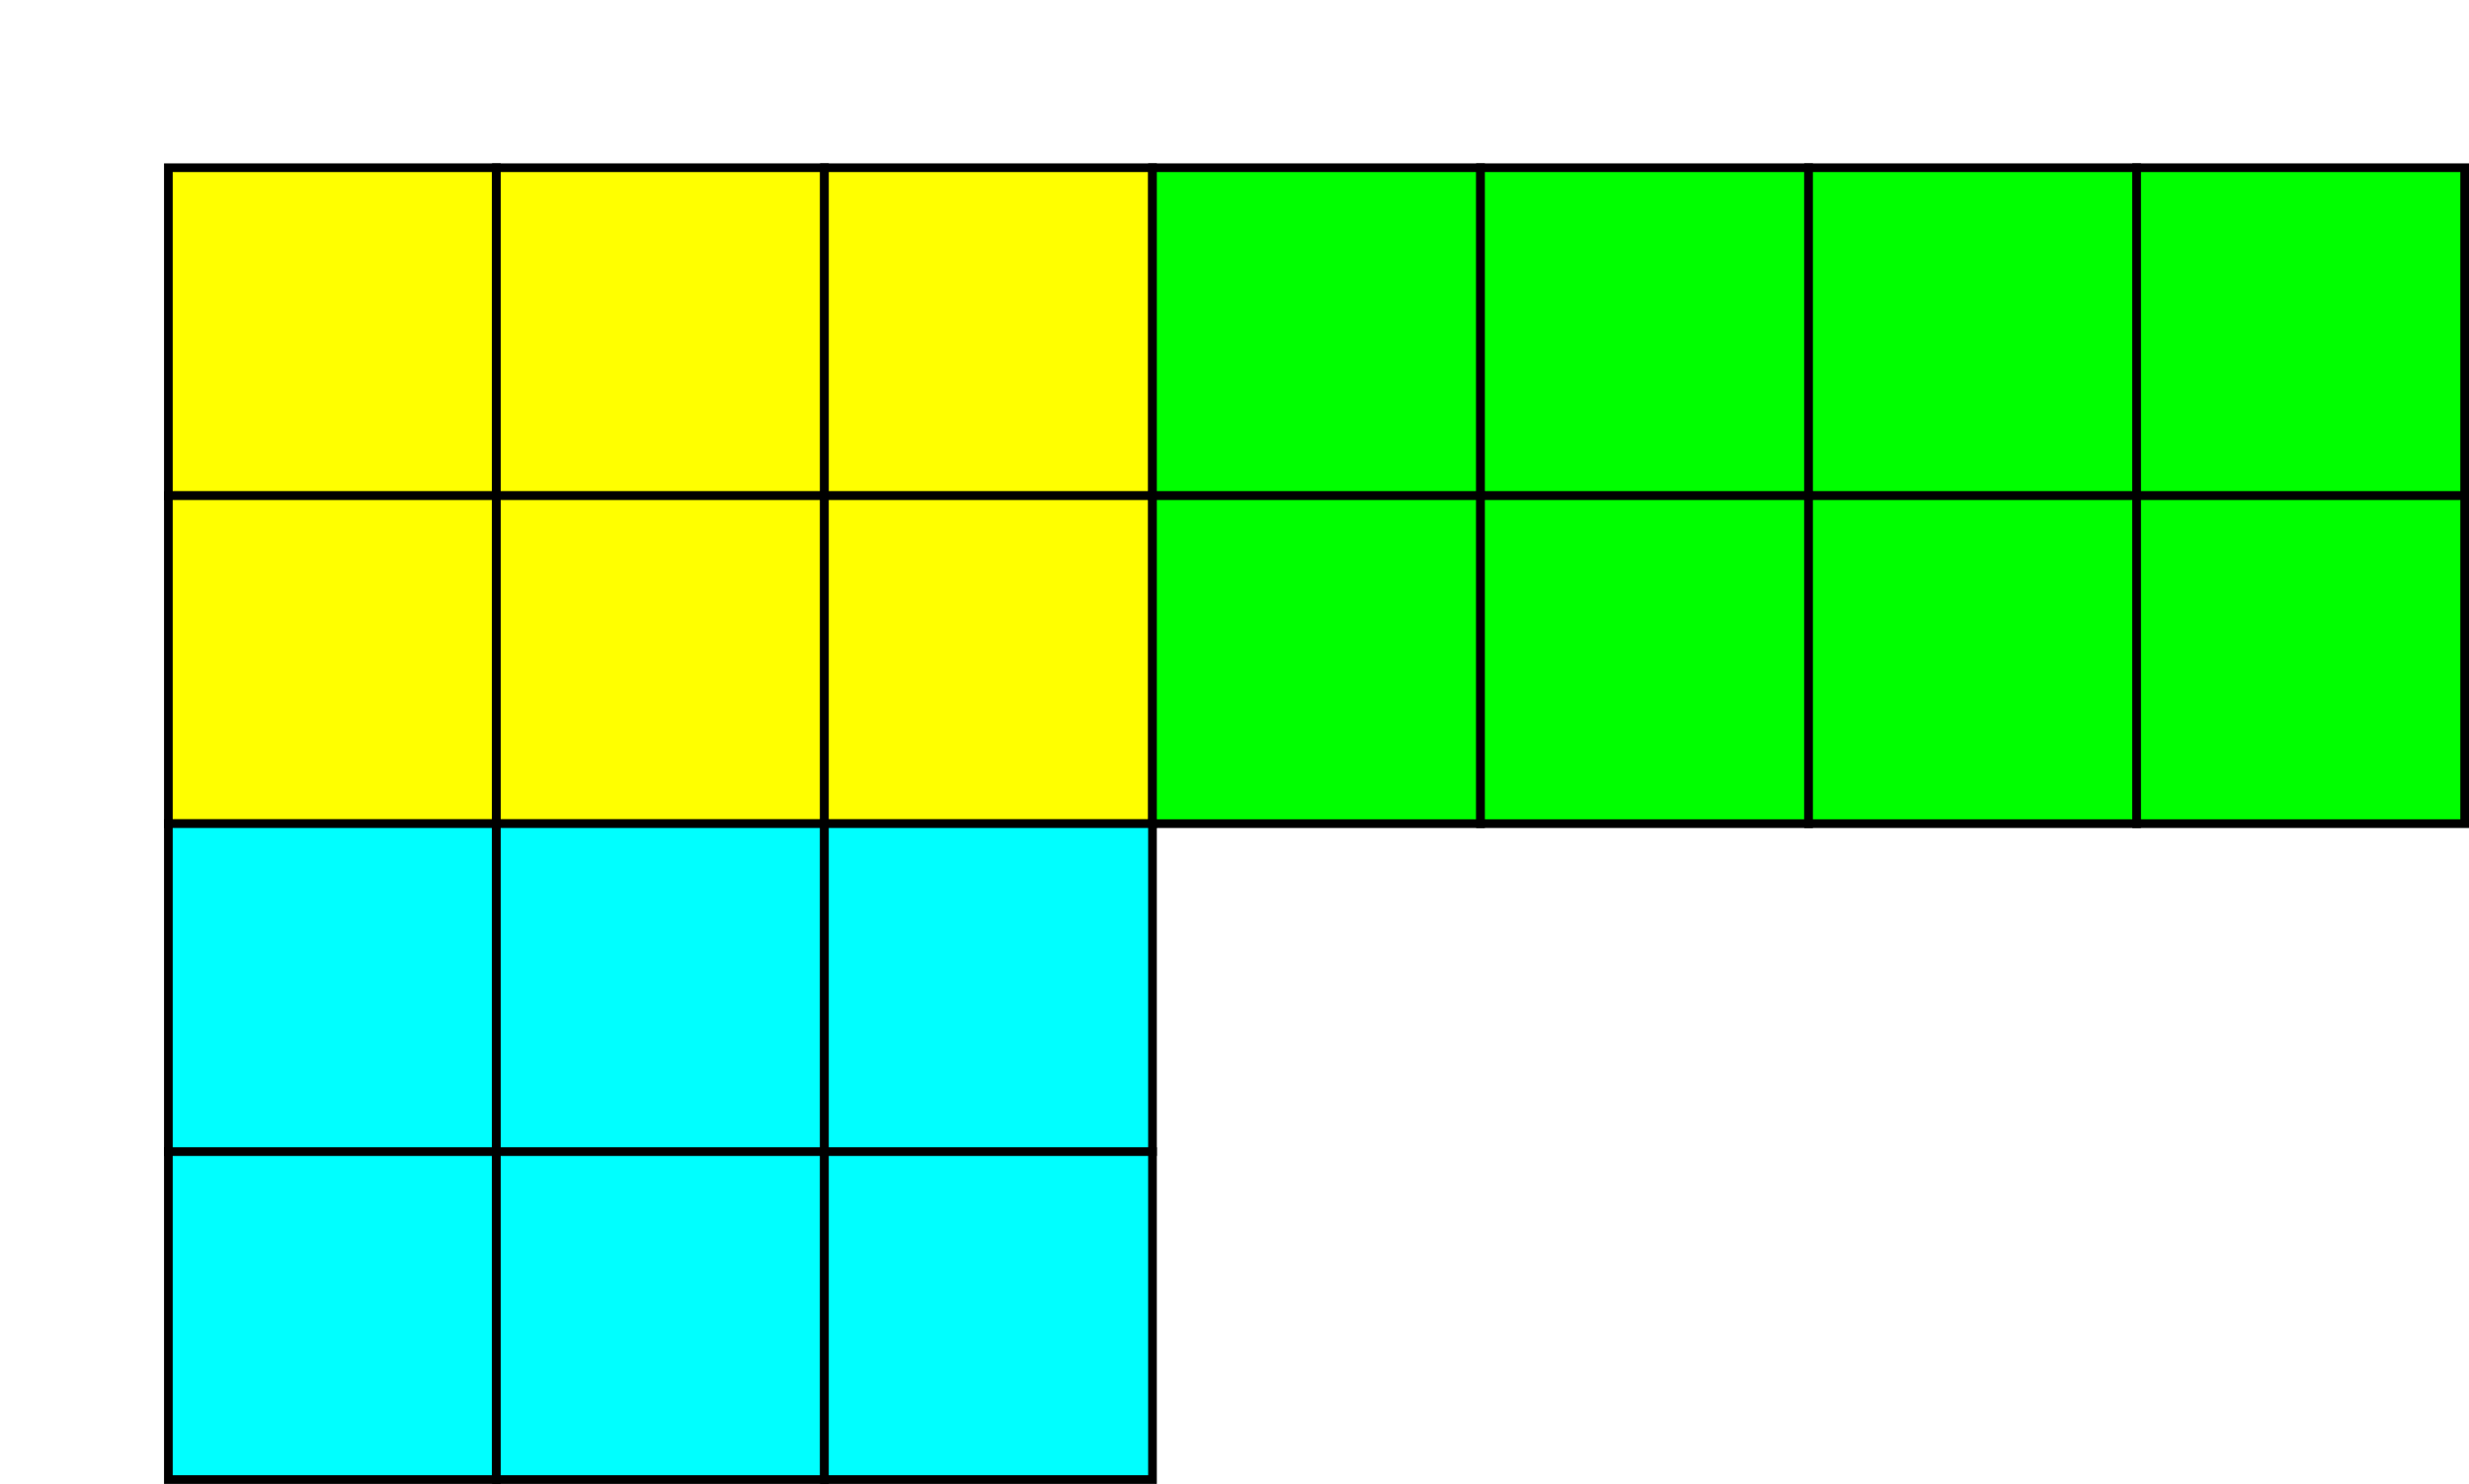
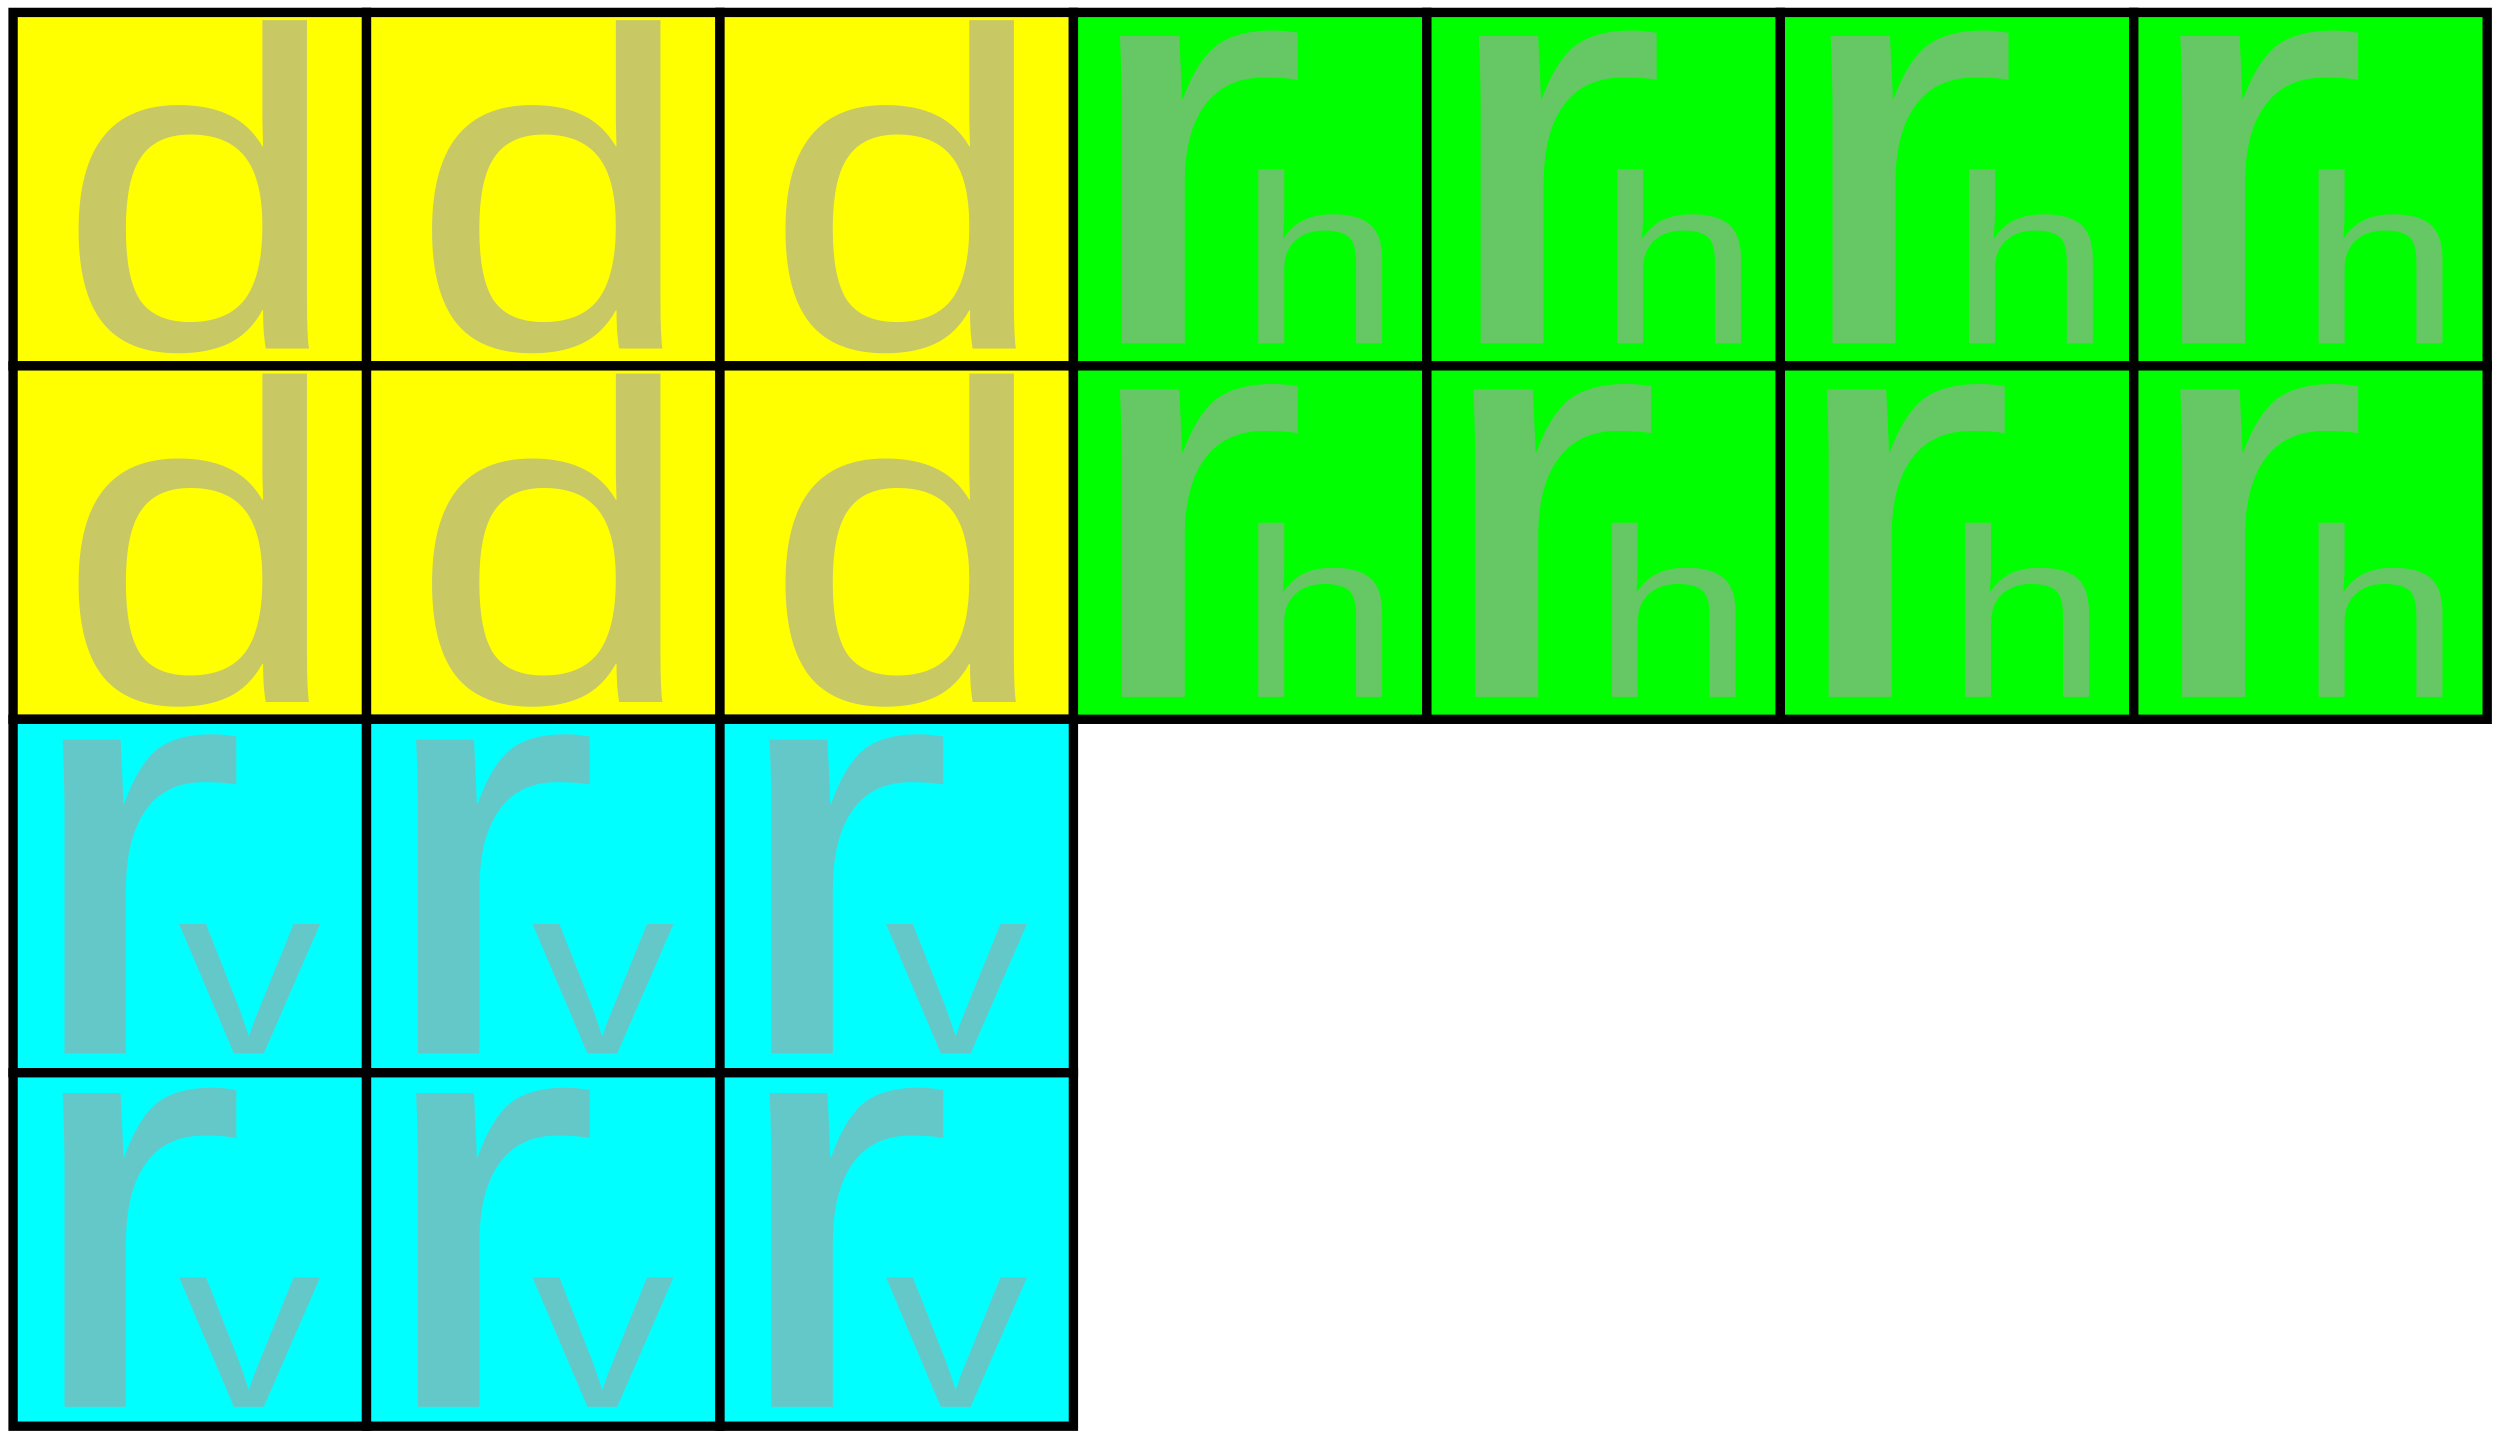
- <svg xmlns="http://www.w3.org/2000/svg" xmlns:ns1="http://www.openswatchbook.org/uri/2009/osb" xmlns:xlink="http://www.w3.org/1999/xlink" id="svg8" version="1.1" viewBox="0 0 150.529 90.492" height="90.492mm" width="150.529mm">
-   <defs id="defs2">
-     <marker style="overflow:visible" id="Arrow1Sstart" refX="0.0" refY="0.0" orient="auto">
-       <path transform="scale(0.2) translate(6,0)" style="fill-rule:evenodd;stroke:#ff0000;stroke-width:1pt;stroke-opacity:1;fill:#ff0000;fill-opacity:1" d="M 0.0,0.0 L 5.0,-5.0 L -12.5,0.0 L 5.0,5.0 L 0.0,0.0 z " id="path1864" />
-     </marker>
-     <marker style="overflow:visible;" id="Arrow1Send" refX="0.0" refY="0.0" orient="auto">
-       <path transform="scale(0.2) rotate(180) translate(6,0)" style="fill-rule:evenodd;stroke:#ff0000;stroke-width:1pt;stroke-opacity:1;fill:#ff0000;fill-opacity:1" d="M 0.0,0.0 L 5.0,-5.0 L -12.5,0.0 L 5.0,5.0 L 0.0,0.0 z " id="path1867" />
-     </marker>
-     <marker style="overflow:visible;" id="Arrow2Mend" refX="0.0" refY="0.0" orient="auto">
-       <path transform="scale(0.6) rotate(180) translate(0,0)" d="M 8.719,4.034 L -2.207,0.016 L 8.719,-4.002 C 6.973,-1.63 6.983,1.616 8.719,4.034 z " style="fill-rule:evenodd;stroke-width:0.625;stroke-linejoin:round;stroke:#ff0000;stroke-opacity:1;fill:#ff0000;fill-opacity:1" id="path1879" />
-     </marker>
-     <marker style="overflow:visible" id="Arrow1Mstart" refX="0.0" refY="0.0" orient="auto">
-       <path transform="scale(0.4) translate(10,0)" style="fill-rule:evenodd;stroke:#ff0000;stroke-width:1pt;stroke-opacity:1;fill:#ff0000;fill-opacity:1" d="M 0.0,0.0 L 5.0,-5.0 L -12.5,0.0 L 5.0,5.0 L 0.0,0.0 z " id="path1858" />
-     </marker>
-     <marker style="overflow:visible" id="Arrow2Lstart" refX="0.0" refY="0.0" orient="auto">
-       <path transform="scale(1.1) translate(1,0)" d="M 8.719,4.034 L -2.207,0.016 L 8.719,-4.002 C 6.973,-1.63 6.983,1.616 8.719,4.034 z " style="fill-rule:evenodd;stroke-width:0.625;stroke-linejoin:round;stroke:#ff0000;stroke-opacity:1;fill:#ff0000;fill-opacity:1" id="path1870" />
-     </marker>
-     <linearGradient ns1:paint="solid" id="linearGradient887">
-       <stop id="stop885" offset="0" style="stop-color:#000000;stop-opacity:1;" />
-     </linearGradient>
-     <linearGradient gradientUnits="userSpaceOnUse" y2="36.539" x2="41.875" y1="36.539" x1="21.875" id="linearGradient889" xlink:href="#linearGradient887" />
-     <linearGradient gradientTransform="translate(20)" xlink:href="#linearGradient887" id="linearGradient889-0" x1="21.875" y1="36.539" x2="41.875" y2="36.539" gradientUnits="userSpaceOnUse" />
-     <linearGradient gradientTransform="translate(1.8754883e-6,20)" xlink:href="#linearGradient887" id="linearGradient889-7" x1="21.875" y1="36.539" x2="41.875" y2="36.539" gradientUnits="userSpaceOnUse" />
-     <linearGradient gradientTransform="translate(20,20)" xlink:href="#linearGradient887" id="linearGradient889-09" x1="21.875" y1="36.539" x2="41.875" y2="36.539" gradientUnits="userSpaceOnUse" />
-     <linearGradient gradientTransform="translate(40)" xlink:href="#linearGradient887" id="linearGradient889-2" x1="21.875" y1="36.539" x2="41.875" y2="36.539" gradientUnits="userSpaceOnUse" />
-     <linearGradient gradientTransform="translate(40,20)" xlink:href="#linearGradient887" id="linearGradient889-9" x1="21.875" y1="36.539" x2="41.875" y2="36.539" gradientUnits="userSpaceOnUse" />
-     <linearGradient gradientTransform="translate(60)" xlink:href="#linearGradient887" id="linearGradient889-90" x1="21.875" y1="36.539" x2="41.875" y2="36.539" gradientUnits="userSpaceOnUse" />
-     <linearGradient gradientUnits="userSpaceOnUse" y2="36.539" x2="41.875" y1="36.539" x1="21.875" id="linearGradient889-90-4" xlink:href="#linearGradient887" gradientTransform="translate(80)" />
-     <linearGradient gradientUnits="userSpaceOnUse" y2="36.539" x2="41.875" y1="36.539" x1="21.875" id="linearGradient889-90-6" xlink:href="#linearGradient887" gradientTransform="translate(100)" />
-     <linearGradient gradientUnits="userSpaceOnUse" y2="36.539" x2="41.875" y1="36.539" x1="21.875" id="linearGradient889-90-43" xlink:href="#linearGradient887" gradientTransform="translate(120)" />
-     <linearGradient gradientTransform="translate(120,20)" xlink:href="#linearGradient887" id="linearGradient889-90-43-0" x1="21.875" y1="36.539" x2="41.875" y2="36.539" gradientUnits="userSpaceOnUse" />
-     <linearGradient gradientTransform="translate(100,20)" xlink:href="#linearGradient887" id="linearGradient889-90-6-3" x1="21.875" y1="36.539" x2="41.875" y2="36.539" gradientUnits="userSpaceOnUse" />
-     <linearGradient gradientTransform="translate(80,20)" xlink:href="#linearGradient887" id="linearGradient889-90-4-7" x1="21.875" y1="36.539" x2="41.875" y2="36.539" gradientUnits="userSpaceOnUse" />
-     <linearGradient gradientUnits="userSpaceOnUse" y2="36.539" x2="41.875" y1="36.539" x1="21.875" id="linearGradient889-90-5" xlink:href="#linearGradient887" gradientTransform="translate(60.00001,20)" />
-     <linearGradient gradientTransform="translate(-2.9312207e-6,40)" xlink:href="#linearGradient887" id="linearGradient889-90-43-5" x1="21.875" y1="36.539" x2="41.875" y2="36.539" gradientUnits="userSpaceOnUse" />
-     <linearGradient gradientUnits="userSpaceOnUse" y2="36.539" x2="41.875" y1="36.539" x1="21.875" id="linearGradient889-90-43-0-5" xlink:href="#linearGradient887" gradientTransform="translate(-2.9312207e-6,60)" />
-     <linearGradient gradientTransform="translate(20,40)" xlink:href="#linearGradient887" id="linearGradient889-90-43-4" x1="21.875" y1="36.539" x2="41.875" y2="36.539" gradientUnits="userSpaceOnUse" />
-     <linearGradient gradientUnits="userSpaceOnUse" y2="36.539" x2="41.875" y1="36.539" x1="21.875" id="linearGradient889-90-43-0-55" xlink:href="#linearGradient887" gradientTransform="translate(20,60)" />
-     <linearGradient gradientTransform="translate(40,39.99999)" xlink:href="#linearGradient887" id="linearGradient889-90-43-2" x1="21.875" y1="36.539" x2="41.875" y2="36.539" gradientUnits="userSpaceOnUse" />
-     <linearGradient gradientUnits="userSpaceOnUse" y2="36.539" x2="41.875" y1="36.539" x1="21.875" id="linearGradient889-90-43-0-9" xlink:href="#linearGradient887" gradientTransform="translate(40,59.99999)" />
-   </defs>
-   <g transform="translate(-11.60992,-16.3113)" id="layer1">
-     <rect y="26.539" x="21.875" height="20" width="20" id="rect10" style="fill:#ffff00;fill-rule:evenodd;stroke:url(#linearGradient889);stroke-width:0.529" />
-     <rect style="fill:#ffff00;fill-rule:evenodd;stroke:url(#linearGradient889-0);stroke-width:0.529" id="rect10-8" width="20" height="20" x="41.875" y="26.539" />
-     <rect style="fill:#ffff00;fill-rule:evenodd;stroke:url(#linearGradient889-7);stroke-width:0.529" id="rect10-0" width="20" height="20" x="21.875" y="46.539" />
-     <rect style="fill:#ffff00;fill-rule:evenodd;stroke:url(#linearGradient889-09);stroke-width:0.529" id="rect10-6" width="20" height="20" x="41.874" y="46.539" />
-     <rect style="fill:#ffff00;fill-rule:evenodd;stroke:url(#linearGradient889-2);stroke-width:0.529" id="rect10-5" width="20" height="20" x="61.875" y="26.539" />
-     <rect style="fill:#ffff00;fill-rule:evenodd;stroke:url(#linearGradient889-9);stroke-width:0.529" id="rect10-3" width="20" height="20" x="61.874" y="46.539" />
-     <rect style="fill:#00ff00;fill-rule:evenodd;stroke:url(#linearGradient889-90);stroke-width:0.529" id="rect10-63" width="20" height="20" x="81.875" y="26.539" />
-     <rect y="26.539" x="101.874" height="20" width="20" id="rect10-63-4" style="fill:#00ff00;fill-rule:evenodd;stroke:url(#linearGradient889-90-4);stroke-width:0.529" />
-     <rect y="26.539" x="121.874" height="20" width="20" id="rect10-63-6" style="fill:#00ff00;fill-rule:evenodd;stroke:url(#linearGradient889-90-6);stroke-width:0.529" />
-     <rect y="26.539" x="141.875" height="20" width="20" id="rect10-63-40" style="fill:#00ff00;fill-rule:evenodd;stroke:url(#linearGradient889-90-43);stroke-width:0.529" />
-     <rect y="46.539" x="81.875" height="20" width="20" id="rect10-63-7" style="fill:#00ff00;fill-rule:evenodd;stroke:url(#linearGradient889-90-5);stroke-width:0.529" />
-     <rect style="fill:#00ff00;fill-rule:evenodd;stroke:url(#linearGradient889-90-4-7);stroke-width:0.529" id="rect10-63-4-2" width="20" height="20" x="101.874" y="46.539" />
-     <rect style="fill:#00ff00;fill-rule:evenodd;stroke:url(#linearGradient889-90-6-3);stroke-width:0.529" id="rect10-63-6-9" width="20" height="20" x="121.874" y="46.539" />
-     <rect style="fill:#00ff00;fill-rule:evenodd;stroke:url(#linearGradient889-90-43-0);stroke-width:0.529" id="rect10-63-40-7" width="20" height="20" x="141.875" y="46.539" />
-     <rect style="fill:#00ffff;fill-rule:evenodd;stroke:url(#linearGradient889-90-43-5);stroke-width:0.529" id="rect10-63-40-3" width="20" height="20" x="21.875" y="66.539" />
-     <rect y="86.539" x="21.875" height="20" width="20" id="rect10-63-40-7-0" style="fill:#00ffff;fill-rule:evenodd;stroke:url(#linearGradient889-90-43-0-5);stroke-width:0.529" />
-     <rect style="fill:#00ffff;fill-rule:evenodd;stroke:url(#linearGradient889-90-43-4);stroke-width:0.529" id="rect10-63-40-5" width="20" height="20" x="41.874" y="66.539" />
-     <rect y="86.539" x="41.874" height="20" width="20" id="rect10-63-40-7-4" style="fill:#00ffff;fill-rule:evenodd;stroke:url(#linearGradient889-90-43-0-55);stroke-width:0.529" />
-     <rect style="fill:#00ffff;fill-rule:evenodd;stroke:url(#linearGradient889-90-43-2);stroke-width:0.529" id="rect10-63-40-2" width="20" height="20" x="61.874" y="66.539" />
-     <rect y="86.539" x="61.874" height="20" width="20" id="rect10-63-40-7-45" style="fill:#00ffff;fill-rule:evenodd;stroke:url(#linearGradient889-90-43-0-9);stroke-width:0.529" />
+ <svg xmlns="http://www.w3.org/2000/svg" width="100%" height="100%" viewBox="0 0 401 230" version="1.1" xml:space="preserve" style="fill-rule:evenodd;clip-rule:evenodd;">
+   <g id="Artboard1" transform="matrix(0.987685,0,0,0.966387,-22.7167,-20.2941)">
+     <rect x="23" y="21" width="406" height="238" style="fill:none;" />
+     <clipPath id="_clip1">
+       <rect x="23" y="21" width="406" height="238" />
+     </clipPath>
+     <g clip-path="url(#_clip1)">
+       <g id="Layer-1" transform="matrix(1.01247,0,0,1.03478,-37.657,-54.7841)">
+         <rect id="rect10" x="62.006" y="75.229" width="56.693" height="56.693" style="fill:rgb(255,255,0);stroke:black;stroke-width:1.5px;" />
+         <rect id="rect10-8" x="118.699" y="75.229" width="56.693" height="56.693" style="fill:rgb(255,255,0);stroke:black;stroke-width:1.5px;" />
+         <rect id="rect10-0" x="62.006" y="131.922" width="56.693" height="56.693" style="fill:rgb(255,255,0);stroke:black;stroke-width:1.5px;" />
+         <rect id="rect10-6" x="118.699" y="131.922" width="56.693" height="56.693" style="fill:rgb(255,255,0);stroke:black;stroke-width:1.5px;" />
+         <rect id="rect10-5" x="175.392" y="75.229" width="56.693" height="56.693" style="fill:rgb(255,255,0);stroke:black;stroke-width:1.5px;" />
+         <rect id="rect10-3" x="175.392" y="131.922" width="56.693" height="56.693" style="fill:rgb(255,255,0);stroke:black;stroke-width:1.5px;" />
+         <rect id="rect10-63" x="232.085" y="75.229" width="56.693" height="56.693" style="fill:rgb(0,255,0);stroke:black;stroke-width:1.5px;" />
+         <rect id="rect10-63-4" x="288.778" y="75.229" width="56.693" height="56.693" style="fill:rgb(0,255,0);stroke:black;stroke-width:1.5px;" />
+         <rect id="rect10-63-6" x="345.471" y="75.229" width="56.693" height="56.693" style="fill:rgb(0,255,0);stroke:black;stroke-width:1.5px;" />
+         <rect id="rect10-63-40" x="402.164" y="75.229" width="56.693" height="56.693" style="fill:rgb(0,255,0);stroke:black;stroke-width:1.5px;" />
+         <rect id="rect10-63-7" x="232.085" y="131.922" width="56.693" height="56.693" style="fill:rgb(0,255,0);stroke:black;stroke-width:1.5px;" />
+         <rect id="rect10-63-4-2" x="288.778" y="131.922" width="56.693" height="56.693" style="fill:rgb(0,255,0);stroke:black;stroke-width:1.5px;" />
+         <rect id="rect10-63-6-9" x="345.471" y="131.922" width="56.693" height="56.693" style="fill:rgb(0,255,0);stroke:black;stroke-width:1.5px;" />
+         <rect id="rect10-63-40-7" x="402.164" y="131.922" width="56.693" height="56.693" style="fill:rgb(0,255,0);stroke:black;stroke-width:1.5px;" />
+         <rect id="rect10-63-40-3" x="62.006" y="188.614" width="56.693" height="56.693" style="fill:rgb(0,255,255);stroke:black;stroke-width:1.5px;" />
+         <rect id="rect10-63-40-7-0" x="62.006" y="245.307" width="56.693" height="56.693" style="fill:rgb(0,255,255);stroke:black;stroke-width:1.5px;" />
+         <rect id="rect10-63-40-5" x="118.699" y="188.614" width="56.693" height="56.693" style="fill:rgb(0,255,255);stroke:black;stroke-width:1.5px;" />
+         <rect id="rect10-63-40-7-4" x="118.699" y="245.307" width="56.693" height="56.693" style="fill:rgb(0,255,255);stroke:black;stroke-width:1.5px;" />
+         <rect id="rect10-63-40-2" x="175.392" y="188.614" width="56.693" height="56.693" style="fill:rgb(0,255,255);stroke:black;stroke-width:1.5px;" />
+         <rect id="rect10-63-40-7-45" x="175.392" y="245.307" width="56.693" height="56.693" style="fill:rgb(0,255,255);stroke:black;stroke-width:1.5px;" />
+         <g transform="matrix(6.83549,0,0,6.05255,-233.29,-480.387)">
+           <text x="44.239px" y="100.707px" style="font-family:'ArialMT', 'Arial', sans-serif;font-size:12px;fill:rgb(166,166,166);fill-opacity:0.61;">d</text>
+         </g>
+         <g transform="matrix(6.83549,0,0,6.05255,-176.597,-480.387)">
+           <text x="44.239px" y="100.707px" style="font-family:'ArialMT', 'Arial', sans-serif;font-size:12px;fill:rgb(166,166,166);fill-opacity:0.61;">d</text>
+         </g>
+         <g transform="matrix(6.83549,0,0,6.05255,-119.904,-480.387)">
+           <text x="44.239px" y="100.707px" style="font-family:'ArialMT', 'Arial', sans-serif;font-size:12px;fill:rgb(166,166,166);fill-opacity:0.61;">d</text>
+         </g>
+         <g transform="matrix(6.83549,0,0,6.05255,-233.29,-423.694)">
+           <text x="44.239px" y="100.707px" style="font-family:'ArialMT', 'Arial', sans-serif;font-size:12px;fill:rgb(166,166,166);fill-opacity:0.61;">d</text>
+         </g>
+         <g transform="matrix(6.83549,0,0,6.05255,-176.597,-423.694)">
+           <text x="44.239px" y="100.707px" style="font-family:'ArialMT', 'Arial', sans-serif;font-size:12px;fill:rgb(166,166,166);fill-opacity:0.61;">d</text>
+         </g>
+         <g transform="matrix(6.83549,0,0,6.05255,-119.904,-423.694)">
+           <text x="44.239px" y="100.707px" style="font-family:'ArialMT', 'Arial', sans-serif;font-size:12px;fill:rgb(166,166,166);fill-opacity:0.61;">d</text>
+         </g>
+         <g transform="matrix(9.50943,0,0,7.77673,-188.714,-654.85)">
+           <text x="44.239px" y="100.707px" style="font-family:'ArialMT', 'Arial', sans-serif;font-size:12px;fill:rgb(166,166,166);fill-opacity:0.61;">r</text>
+         </g>
+         <g transform="matrix(3.92391,0,0,3.20894,84.8969,-194.844)">
+           <text x="44.239px" y="100.707px" style="font-family:'ArialMT', 'Arial', sans-serif;font-size:12px;fill:rgb(166,166,166);fill-opacity:0.61;">h</text>
+         </g>
+         <g transform="matrix(9.50943,0,0,7.77673,-131.149,-654.85)">
+           <text x="44.239px" y="100.707px" style="font-family:'ArialMT', 'Arial', sans-serif;font-size:12px;fill:rgb(166,166,166);fill-opacity:0.61;">r</text>
+         </g>
+         <g transform="matrix(3.92391,0,0,3.20894,142.462,-194.844)">
+           <text x="44.239px" y="100.707px" style="font-family:'ArialMT', 'Arial', sans-serif;font-size:12px;fill:rgb(166,166,166);fill-opacity:0.61;">h</text>
+         </g>
+         <g transform="matrix(9.50943,0,0,7.77673,-188.714,-598.157)">
+           <text x="44.239px" y="100.707px" style="font-family:'ArialMT', 'Arial', sans-serif;font-size:12px;fill:rgb(166,166,166);fill-opacity:0.61;">r</text>
+         </g>
+         <g transform="matrix(3.92391,0,0,3.20894,84.8969,-138.151)">
+           <text x="44.239px" y="100.707px" style="font-family:'ArialMT', 'Arial', sans-serif;font-size:12px;fill:rgb(166,166,166);fill-opacity:0.61;">h</text>
+         </g>
+         <g transform="matrix(9.50943,0,0,7.77673,-132.021,-598.157)">
+           <text x="44.239px" y="100.707px" style="font-family:'ArialMT', 'Arial', sans-serif;font-size:12px;fill:rgb(166,166,166);fill-opacity:0.61;">r</text>
+         </g>
+         <g transform="matrix(3.92391,0,0,3.20894,141.59,-138.151)">
+           <text x="44.239px" y="100.707px" style="font-family:'ArialMT', 'Arial', sans-serif;font-size:12px;fill:rgb(166,166,166);fill-opacity:0.61;">h</text>
+         </g>
+         <g transform="matrix(9.28352,0,0,7.93388,-348.122,-556.79)">
+           <text x="44.239px" y="100.707px" style="font-family:'ArialMT', 'Arial', sans-serif;font-size:12px;fill:rgb(166,166,166);fill-opacity:0.61;">r</text>
+         </g>
+         <g transform="matrix(3.8307,0,0,3.27379,-81.0118,-87.4885)">
+           <text x="44.239px" y="100.707px" style="font-family:'ArialMT', 'Arial', sans-serif;font-size:12px;fill:rgb(166,166,166);fill-opacity:0.61;">v</text>
+         </g>
+         <g transform="matrix(9.28352,0,0,7.93388,-291.429,-556.79)">
+           <text x="44.239px" y="100.707px" style="font-family:'ArialMT', 'Arial', sans-serif;font-size:12px;fill:rgb(166,166,166);fill-opacity:0.61;">r</text>
+         </g>
+         <g transform="matrix(3.8307,0,0,3.27379,-24.3189,-87.4885)">
+           <text x="44.239px" y="100.707px" style="font-family:'ArialMT', 'Arial', sans-serif;font-size:12px;fill:rgb(166,166,166);fill-opacity:0.61;">v</text>
+         </g>
+         <g transform="matrix(9.28352,0,0,7.93388,-234.737,-556.79)">
+           <text x="44.239px" y="100.707px" style="font-family:'ArialMT', 'Arial', sans-serif;font-size:12px;fill:rgb(166,166,166);fill-opacity:0.61;">r</text>
+         </g>
+         <g transform="matrix(3.8307,0,0,3.27379,32.3741,-87.4885)">
+           <text x="44.239px" y="100.707px" style="font-family:'ArialMT', 'Arial', sans-serif;font-size:12px;fill:rgb(166,166,166);fill-opacity:0.61;">v</text>
+         </g>
+         <g transform="matrix(9.28352,0,0,7.93388,-348.122,-500.098)">
+           <text x="44.239px" y="100.707px" style="font-family:'ArialMT', 'Arial', sans-serif;font-size:12px;fill:rgb(166,166,166);fill-opacity:0.61;">r</text>
+         </g>
+         <g transform="matrix(3.8307,0,0,3.27379,-81.0118,-30.7955)">
+           <text x="44.239px" y="100.707px" style="font-family:'ArialMT', 'Arial', sans-serif;font-size:12px;fill:rgb(166,166,166);fill-opacity:0.61;">v</text>
+         </g>
+         <g transform="matrix(9.28352,0,0,7.93388,-291.429,-500.098)">
+           <text x="44.239px" y="100.707px" style="font-family:'ArialMT', 'Arial', sans-serif;font-size:12px;fill:rgb(166,166,166);fill-opacity:0.61;">r</text>
+         </g>
+         <g transform="matrix(3.8307,0,0,3.27379,-24.3189,-30.7955)">
+           <text x="44.239px" y="100.707px" style="font-family:'ArialMT', 'Arial', sans-serif;font-size:12px;fill:rgb(166,166,166);fill-opacity:0.61;">v</text>
+         </g>
+         <g transform="matrix(9.28352,0,0,7.93388,-234.737,-500.098)">
+           <text x="44.239px" y="100.707px" style="font-family:'ArialMT', 'Arial', sans-serif;font-size:12px;fill:rgb(166,166,166);fill-opacity:0.61;">r</text>
+         </g>
+         <g transform="matrix(3.8307,0,0,3.27379,32.3741,-30.7955)">
+           <text x="44.239px" y="100.707px" style="font-family:'ArialMT', 'Arial', sans-serif;font-size:12px;fill:rgb(166,166,166);fill-opacity:0.61;">v</text>
+         </g>
+         <g transform="matrix(9.50943,0,0,7.77673,-74.7137,-654.85)">
+           <text x="44.239px" y="100.707px" style="font-family:'ArialMT', 'Arial', sans-serif;font-size:12px;fill:rgb(166,166,166);fill-opacity:0.61;">r</text>
+         </g>
+         <g transform="matrix(3.92391,0,0,3.20894,198.897,-194.844)">
+           <text x="44.239px" y="100.707px" style="font-family:'ArialMT', 'Arial', sans-serif;font-size:12px;fill:rgb(166,166,166);fill-opacity:0.61;">h</text>
+         </g>
+         <g transform="matrix(9.50943,0,0,7.77673,-18.635,-654.85)">
+           <text x="44.239px" y="100.707px" style="font-family:'ArialMT', 'Arial', sans-serif;font-size:12px;fill:rgb(166,166,166);fill-opacity:0.61;">r</text>
+         </g>
+         <g transform="matrix(3.92391,0,0,3.20894,254.976,-194.844)">
+           <text x="44.239px" y="100.707px" style="font-family:'ArialMT', 'Arial', sans-serif;font-size:12px;fill:rgb(166,166,166);fill-opacity:0.61;">h</text>
+         </g>
+         <g transform="matrix(9.50943,0,0,7.77673,-75.3279,-598.157)">
+           <text x="44.239px" y="100.707px" style="font-family:'ArialMT', 'Arial', sans-serif;font-size:12px;fill:rgb(166,166,166);fill-opacity:0.61;">r</text>
+         </g>
+         <g transform="matrix(3.92391,0,0,3.20894,198.283,-138.151)">
+           <text x="44.239px" y="100.707px" style="font-family:'ArialMT', 'Arial', sans-serif;font-size:12px;fill:rgb(166,166,166);fill-opacity:0.61;">h</text>
+         </g>
+         <g transform="matrix(9.50943,0,0,7.77673,-18.635,-598.157)">
+           <text x="44.239px" y="100.707px" style="font-family:'ArialMT', 'Arial', sans-serif;font-size:12px;fill:rgb(166,166,166);fill-opacity:0.61;">r</text>
+         </g>
+         <g transform="matrix(3.92391,0,0,3.20894,254.976,-138.151)">
+           <text x="44.239px" y="100.707px" style="font-family:'ArialMT', 'Arial', sans-serif;font-size:12px;fill:rgb(166,166,166);fill-opacity:0.61;">h</text>
+         </g>
+       </g>
+     </g>
  </g>
</svg>
